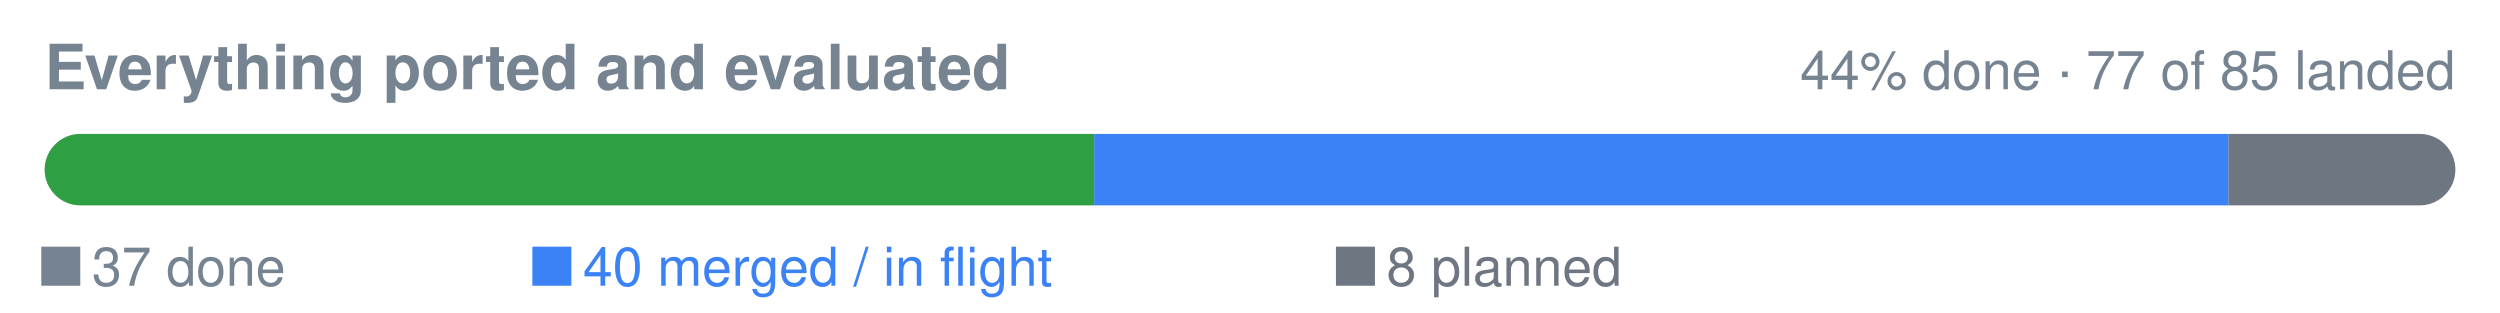
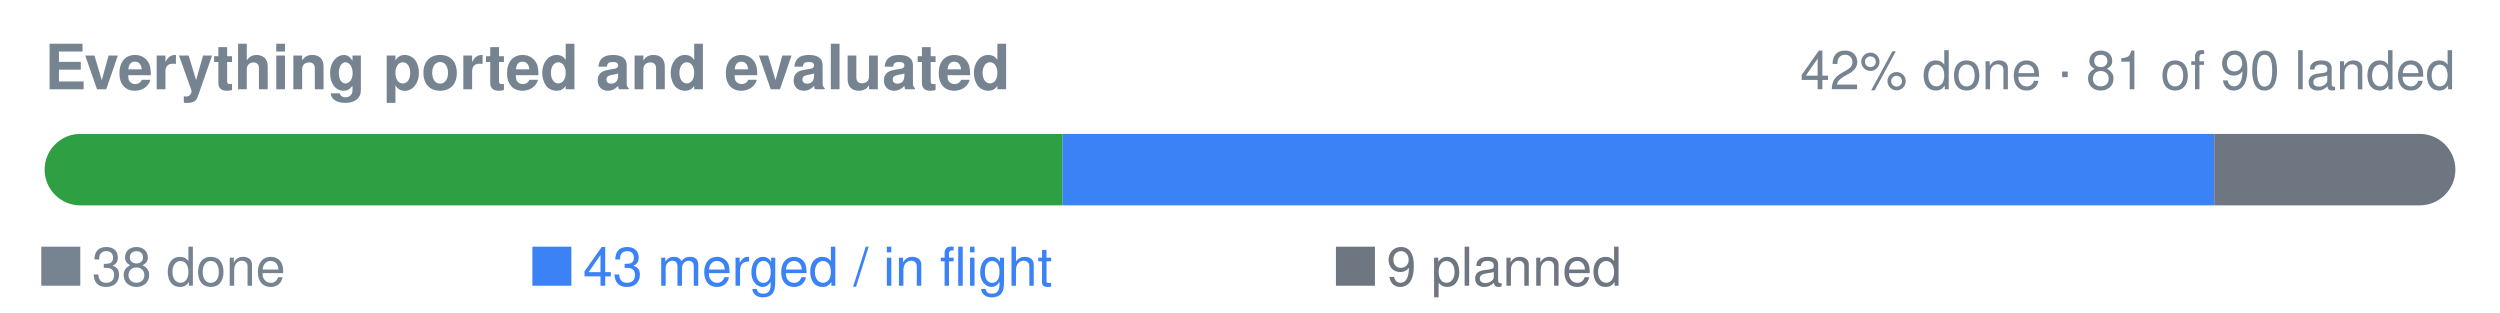
- <svg xmlns="http://www.w3.org/2000/svg" width="560" height="70" role="img" aria-label="Everything ported and evaluated: 44% done">
+ <svg xmlns="http://www.w3.org/2000/svg" width="560" height="70" role="img" aria-label="Everything ported and evaluated: 42% done">
  <style>text{font-family:-apple-system,Segoe UI,Helvetica,Arial,sans-serif;fill:#768390;font-size:12px} .t{fill:#768390;font-size:14px;font-weight:600}</style>
  <text class="t" x="10" y="20">Everything ported and evaluated</text>
-   <text x="550" y="20" text-anchor="end">44% done · 77 of 85 landed</text>
+   <text x="550" y="20" text-anchor="end">42% done · 81 of 90 landed</text>
  <rect x="10" y="30" width="540" height="16" rx="8" fill="#8c959f" fill-opacity="0.25" />
  <clipPath id="c">
    <rect x="10" y="30" width="540" height="16" rx="8" />
  </clipPath>
  <g clip-path="url(#c)">
-     <rect x="10.0" y="30" width="235.1" height="16" fill="#2ea043" />
-     <rect x="245.1" y="30" width="254.1" height="16" fill="#3b82f6" />
-     <rect x="499.2" y="30" width="50.8" height="16" fill="#6e7681" />
+     <rect x="10.0" y="30" width="228.0" height="16" fill="#2ea043" />
+     <rect x="238.0" y="30" width="258.0" height="16" fill="#3b82f6" />
+     <rect x="496.0" y="30" width="54.0" height="16" fill="#6e7681" />
  </g>
-   <text x="10" y="64">■ 37 done</text>
-   <text x="120" y="64" style="fill:#3b82f6">■ 40 merged / in flight</text>
-   <text x="300" y="64" style="fill:#6e7681">■ 8 planned</text>
+   <text x="10" y="64">■ 38 done</text>
+   <text x="120" y="64" style="fill:#3b82f6">■ 43 merged / in flight</text>
+   <text x="300" y="64" style="fill:#6e7681">■ 9 planned</text>
</svg>
